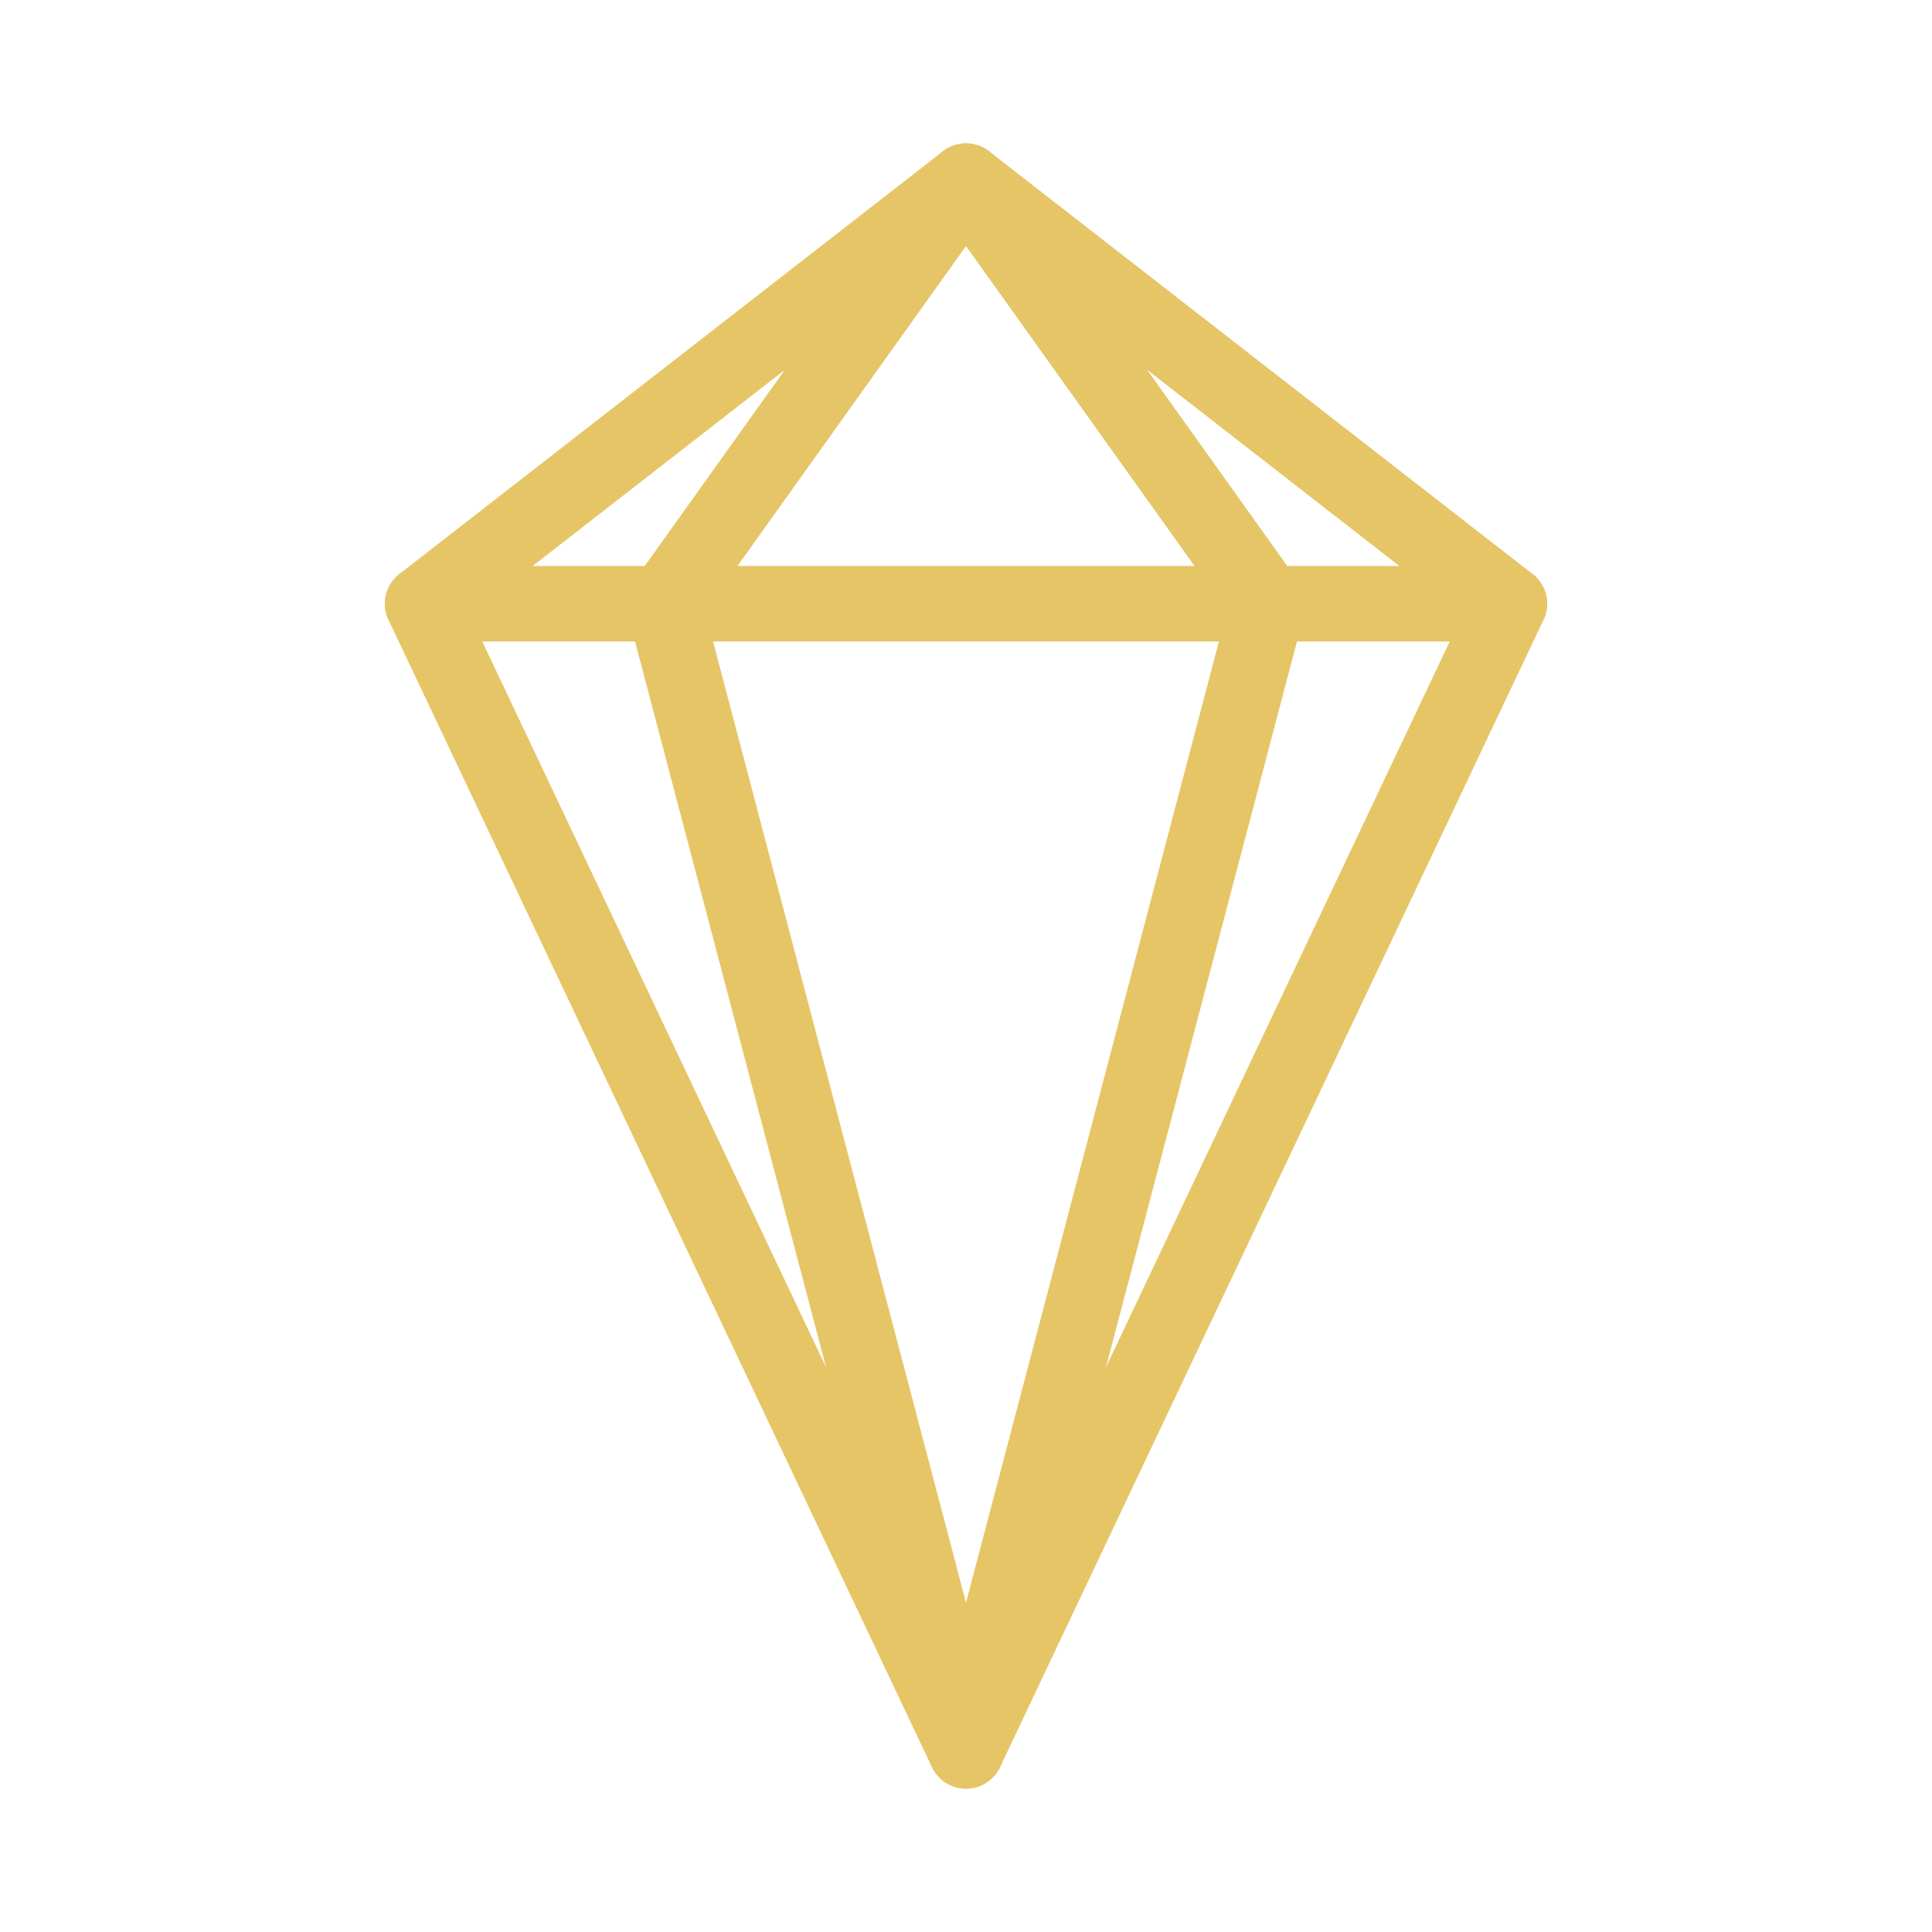
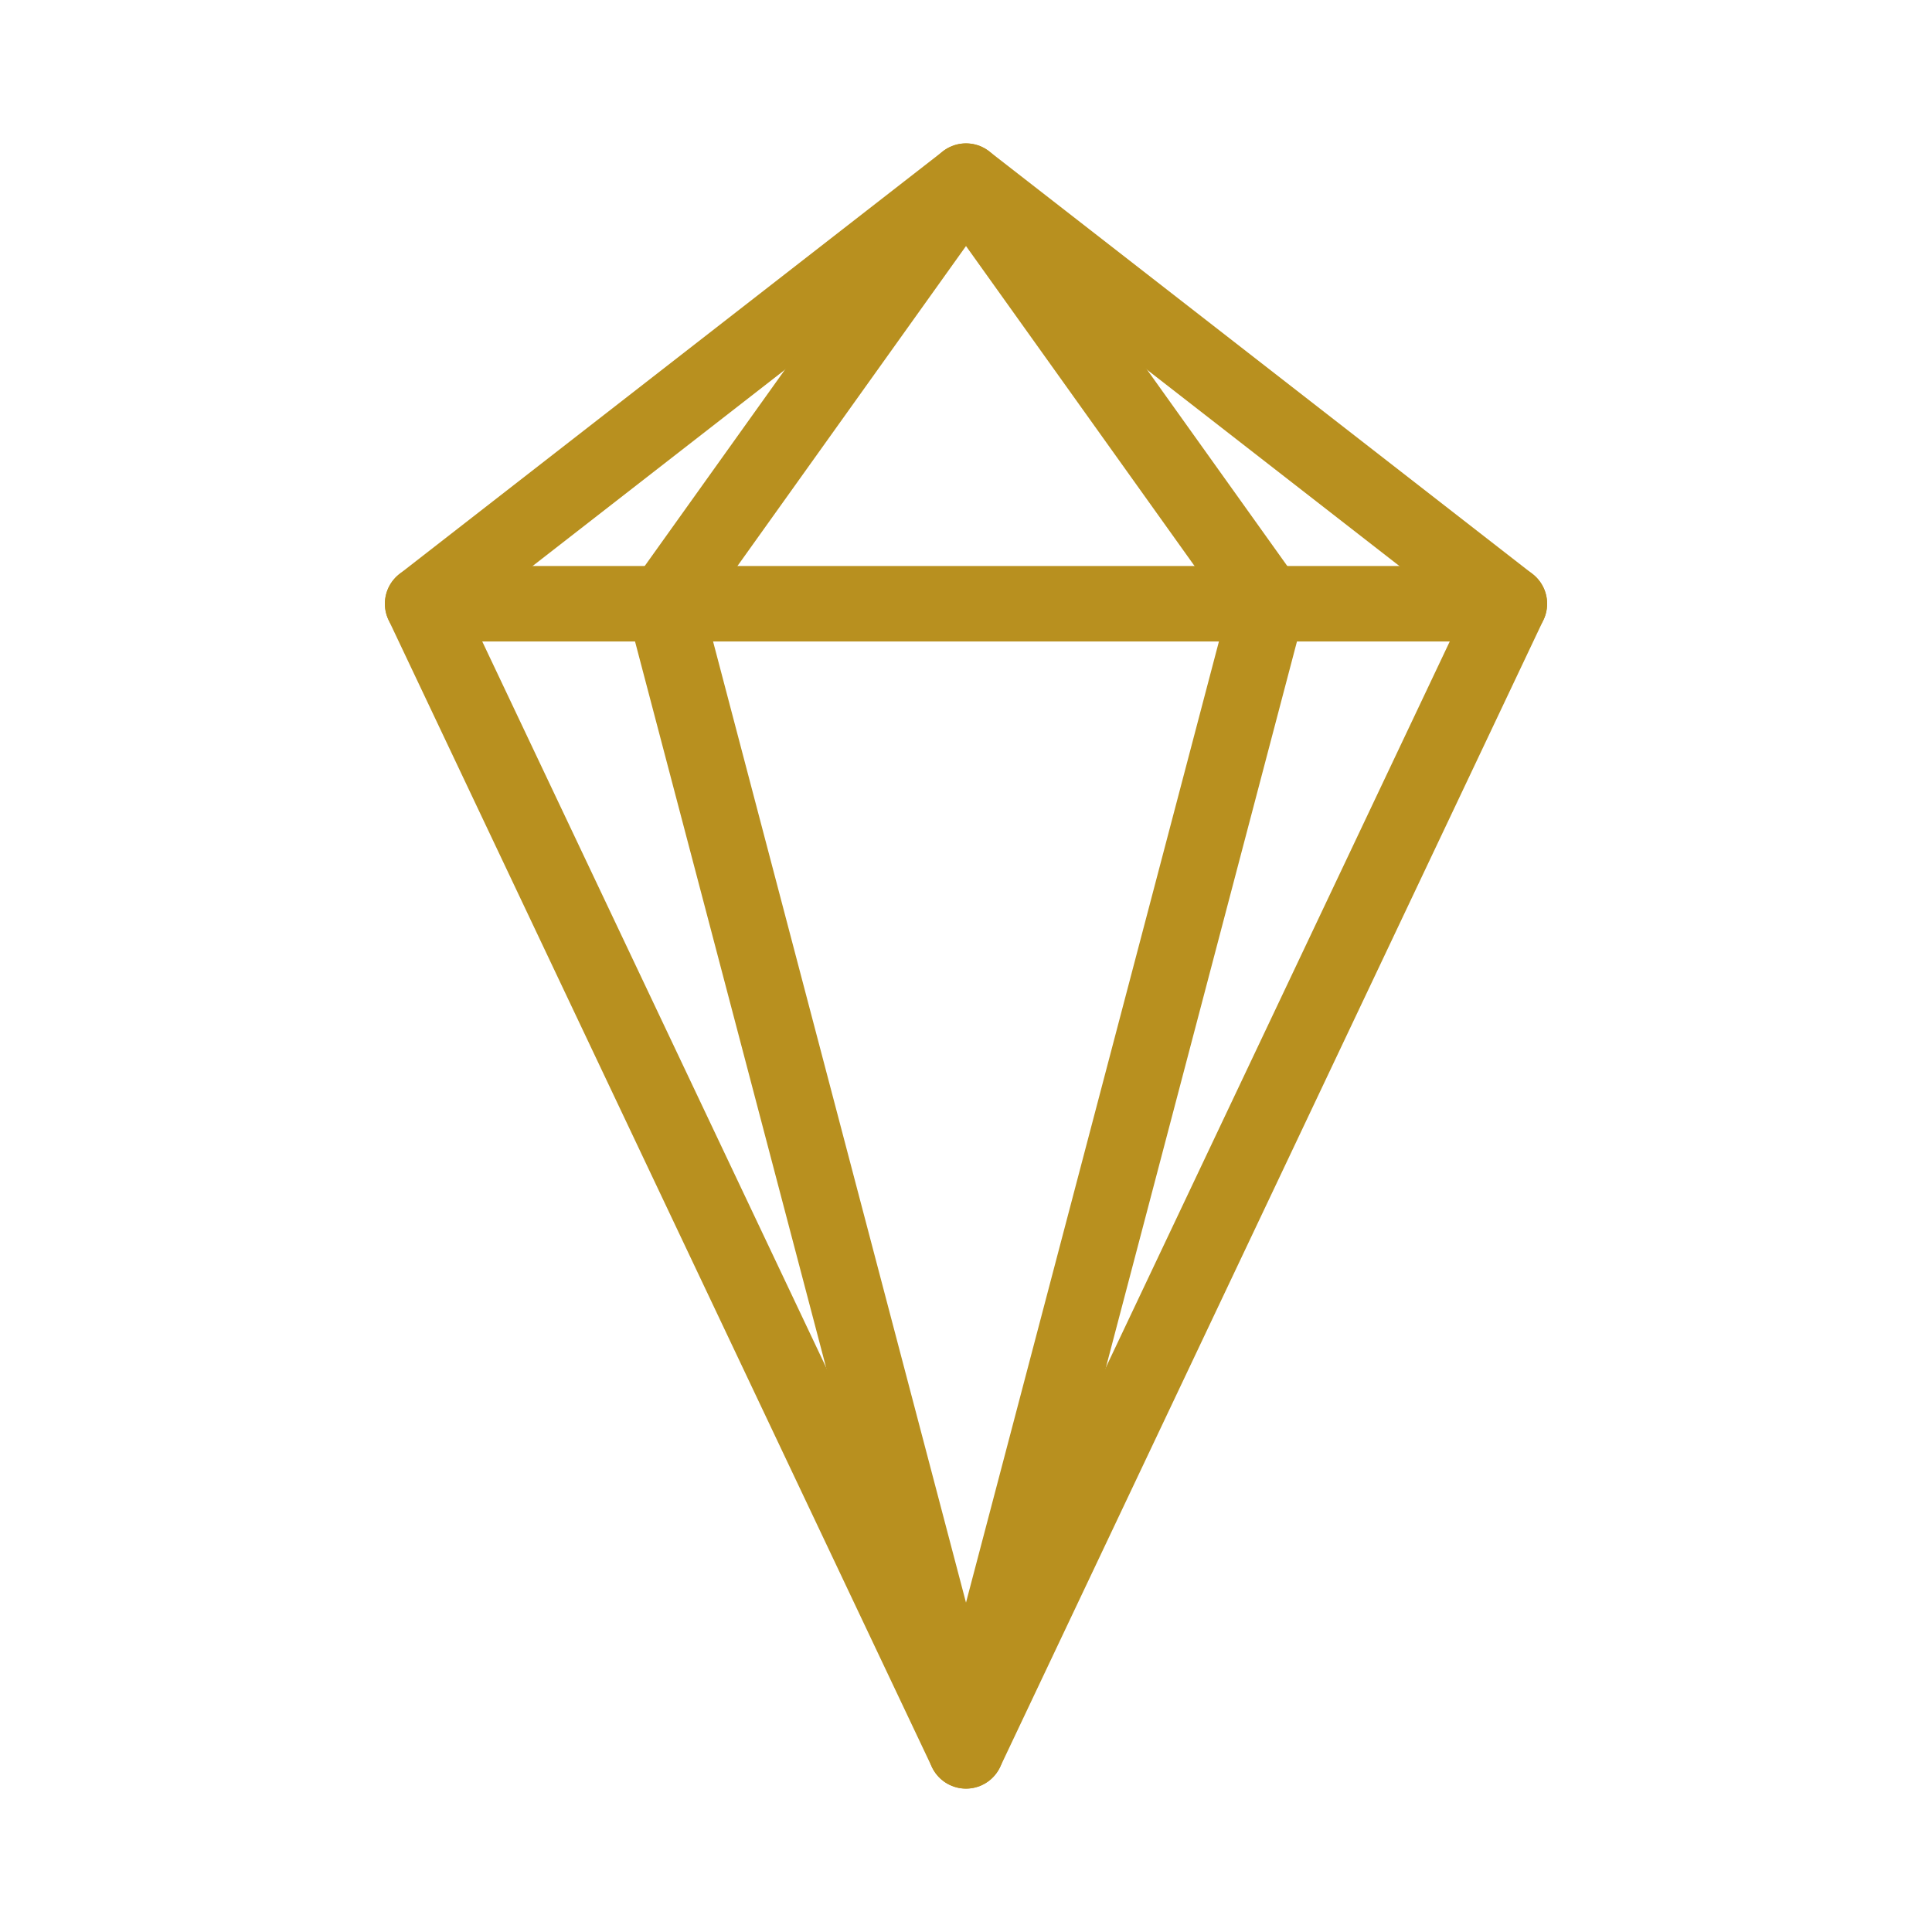
- <svg xmlns="http://www.w3.org/2000/svg" viewBox="0 0 64 64" fill="none" stroke="#E6C566" stroke-width="2.5" stroke-linecap="round" stroke-linejoin="round">
+ <svg xmlns="http://www.w3.org/2000/svg" viewBox="0 0 64 64" fill="none" stroke="#b8901f" stroke-width="2.5" stroke-linecap="round" stroke-linejoin="round">
  <path d="M32 6l18 14-18 38L14 20z" />
  <path d="M14 20h36" />
  <path d="M22 20l10 38 10-38" />
  <path d="M22 20l10-14 10 14" />
</svg>
